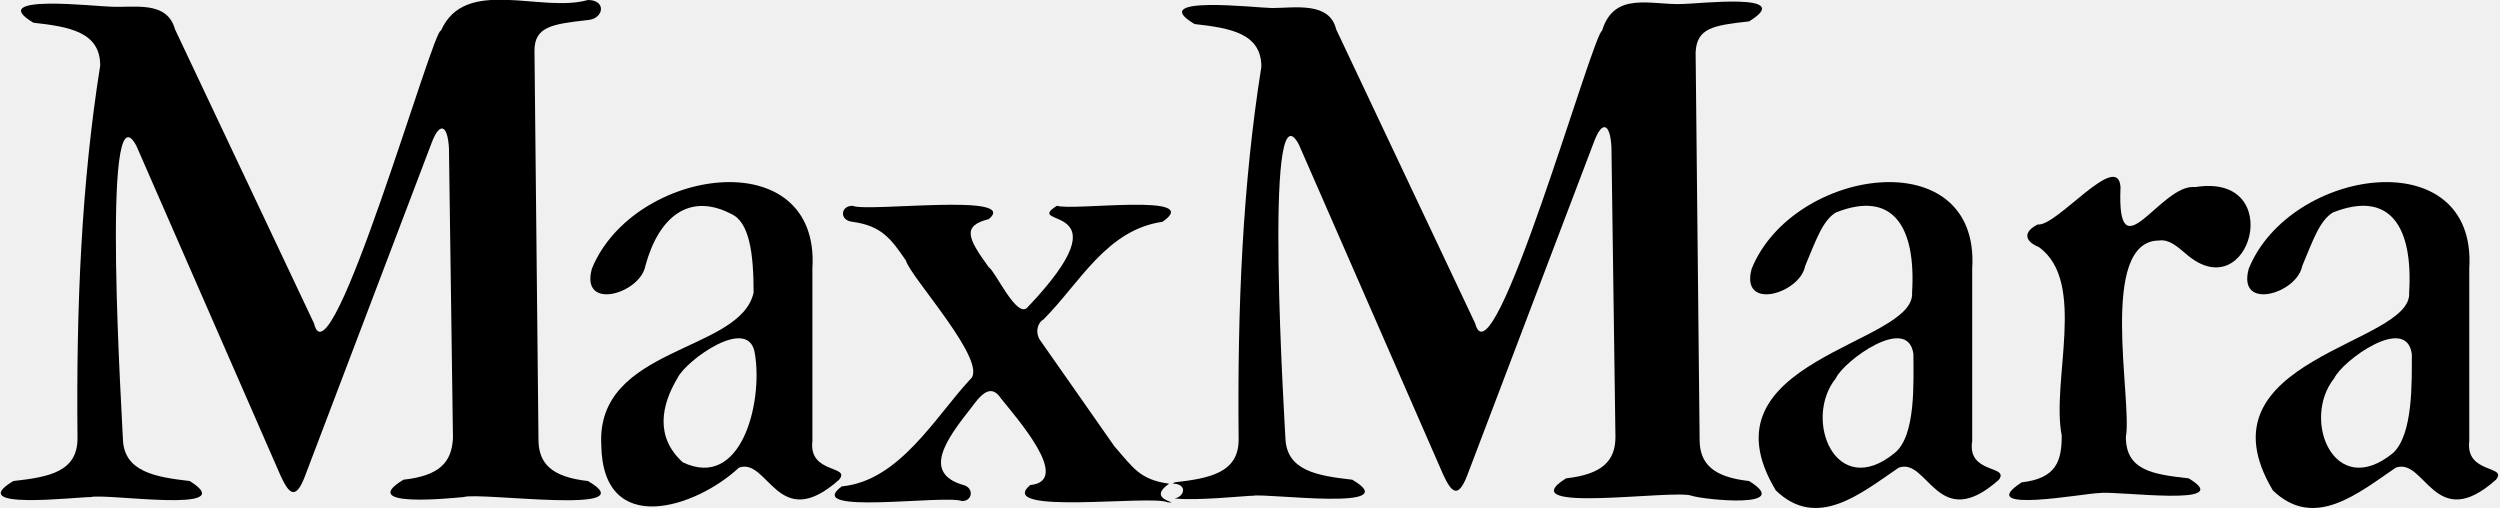
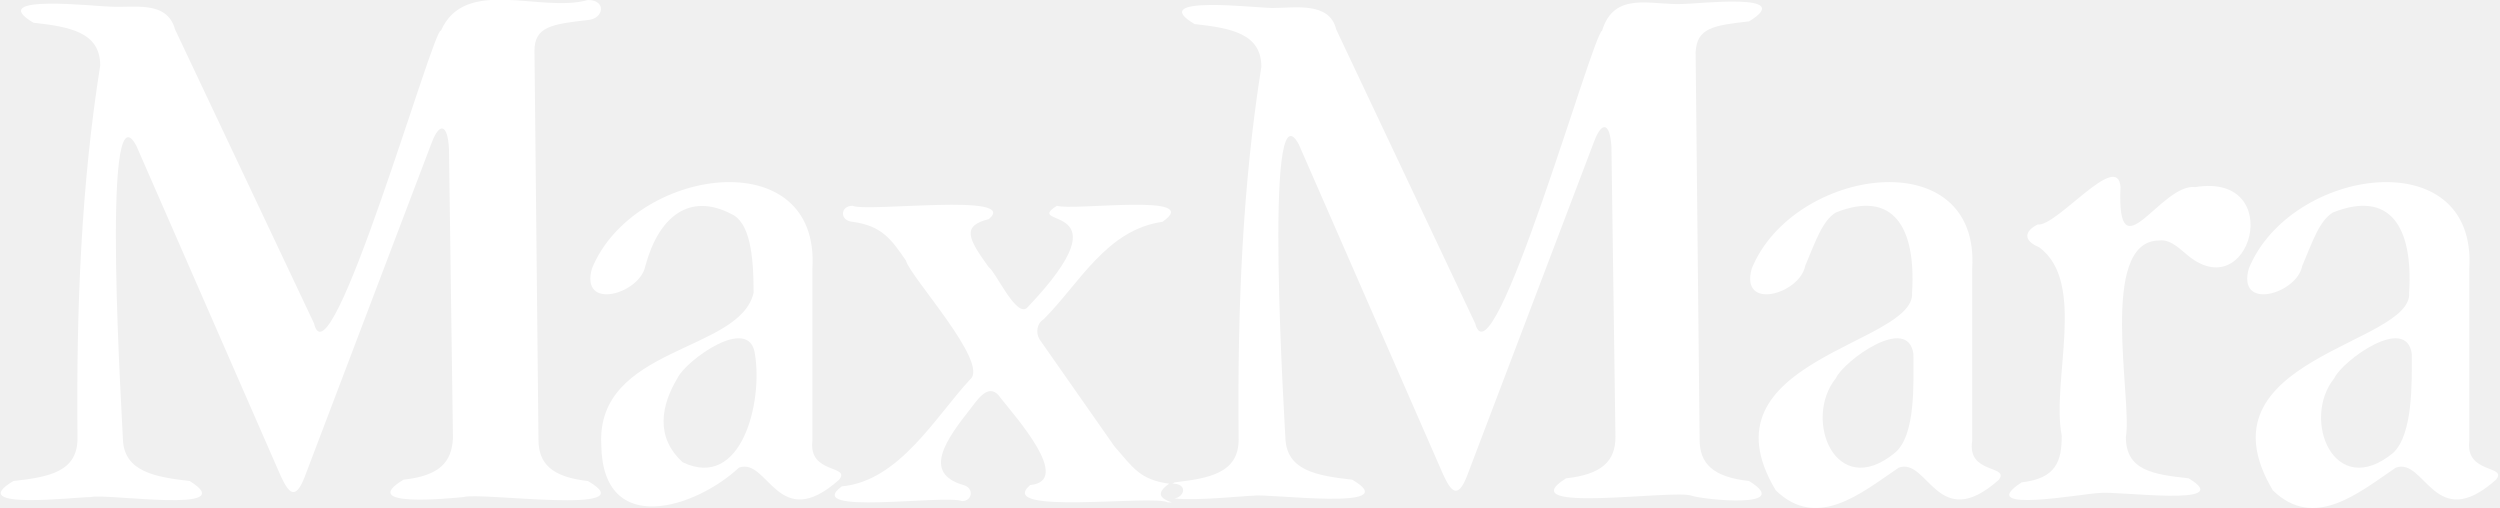
<svg xmlns="http://www.w3.org/2000/svg" version="1.1" id="Layer_1" x="0px" y="0px" viewBox="0 0 187.1 38" style="enable-background:new 0 0 187.1 38;" xml:space="preserve">
  <style type="text/css">
	.st0{display:none;}
- 	.st1{display:inline;fill:#999999;}
+ 	.st1{display:inline;fill:#FFFFFF;}
</style>
  <g id="Laag_2_00000111171877526074946530000015953887098000988547_" class="st0">
    <rect x="-73.8" y="-54.8" class="st1" width="347.6" height="149.7" />
  </g>
  <g>
-     <path d="M87.5,36.2c-2.2-0.3-2.7-1.2-4.1-2.8l-5.6-8c-0.3-0.5-0.2-1.2,0.3-1.5c2.7-2.7,4.7-6.7,8.9-7.3c3.2-2.2-6.7-0.8-7.9-1.2   c-2.7,1.7,5.5-0.5-2.2,7.6c-0.8,0.9-2.4-2.7-2.9-3c-1.6-2.2-2-3.1,0-3.6c2.4-2-9.1-0.5-10.2-1c-0.9,0-1,1.1,0,1.2   c2.2,0.3,2.9,1.3,4,2.9c0.3,1.2,6.3,7.7,4.8,8.9c-2.6,2.8-5.3,7.6-9.6,8c-3,2.2,7.7,0.6,9,1.1c0.8,0,0.9-1,0.1-1.2   c-3.1-0.9-1.3-3.4,0.6-5.8c0.6-0.8,1.4-1.9,2.2-0.7c1.1,1.4,5.4,6.2,2.2,6.5c-2.7,2.3,9.2,0.7,10.3,1.3c0.1,0,0.2,0,0.3,0   C86.8,37.3,86.5,36.9,87.5,36.2z" />
-     <path d="M60.8,33c0,0,0-12.9,0-12.9c0.6-9.6-13.4-7.6-16.5,0c-0.9,3.2,3.6,1.9,4-0.2c1-3.7,3.3-5.5,6.4-3.9c1.4,0.6,1.7,3,1.7,5.9   c-1,4.5-11.8,4-11.4,11.4c0.1,7,7.1,4.7,10.3,1.7c2.2-0.8,2.9,5,7.5,0.9C63.7,34.8,60.5,35.5,60.8,33z M51.1,34.6   c-2.1-1.9-1.6-4.3-0.4-6.3c0.6-1.3,5.4-4.8,5.8-1.8C57.1,30.1,55.5,36.7,51.1,34.6z" />
-     <path d="M44,36c-2.7-0.3-3.7-1.3-3.7-3.1L40,3.8c0-1.8,1.3-2,4-2.3C45.2,1.4,45.4,0,44,0c-3.5,1-9.2-1.8-11,2.3   c-0.5-0.5-8.3,27-9.5,21.9c0,0-10.4-22-10.4-22C12.5,0,10,0.6,8.3,0.5c-1,0-9.5-1-5.8,1.2c2.7,0.3,5,0.7,5,3.2   c-1.4,8.8-1.8,18-1.7,27.9c0,2.5-2.1,2.9-4.8,3.2c-3.7,2.2,4.6,1.2,5.8,1.2c1.1-0.3,11.4,1.3,7.4-1.2c-2.6-0.3-4.9-0.7-5-3.1   c0,0,0,0,0-0.1c0,0,0,0.1,0,0.1c0-0.7-1.7-27,1-22L21,35.6c0.6,1.3,1.1,1.9,1.8,0.1l9.5-25c0.6-1.6,1.2-1.4,1.3,0.4l0.3,21.7   c-0.1,1.8-1,2.8-3.7,3.1c-3.5,2.1,3.4,1.4,4.5,1.3C35.9,36.8,48.5,38.6,44,36z" />
-     <path d="M130.9,36c-2.7-0.3-3.7-1.3-3.7-3.1l-0.3-29c0.1-1.8,1.3-2,4-2.3c3.6-2.2-3.9-1.3-5-1.3c-2.3,0.1-5.1-1-6,2   c-0.7,0.2-8.2,26.9-9.5,21.9c0,0-10.4-22-10.4-22c-0.5-2.1-3.1-1.6-4.8-1.6c-1.1,0-9.5-1-5.8,1.2c2.7,0.3,5,0.7,5,3.2   c-1.4,8.8-1.8,18-1.7,27.9c0,2.5-2.2,2.9-4.8,3.2c-0.1,0.1-0.2,0.1-0.2,0.1c0.1,0,0.1,0,0.2,0c1,0.1,0.7,1,0,1.1   c1.6,0.2,5.3-0.2,5.9-0.2c1-0.2,11.5,1.2,7.4-1.2c-2.7-0.3-4.9-0.7-5-3.1c0,0,0,0,0-0.1c0,0,0,0.1,0,0.1c0-0.3-1.7-27,1-22   c0,0,10.8,24.7,10.8,24.7c0.6,1.3,1.1,1.9,1.8,0.1l9.5-25c0.6-1.6,1.2-1.4,1.3,0.4l0.3,21.7c0,1.8-1,2.8-3.7,3.1   c-4.3,2.7,8.1,0.8,9.4,1.3C127.5,37.4,134.3,38.1,130.9,36z" />
-     <path d="M184.8,33c0,0,0-12.9,0-12.9c0.6-9.6-13.4-7.6-16.5,0c-0.9,3.2,3.6,1.9,4-0.2c0.8-1.9,1.3-3.4,2.3-4c4.3-1.7,6,1.1,5.7,6   c0.3,3.9-16.1,4.9-10.2,14.8c3.1,3,6.4,0.2,9.2-1.7c2.2-0.8,2.9,5,7.5,0.9C187.7,34.8,184.5,35.5,184.8,33z M179.1,33.9   c-4.4,3.6-6.9-2.5-4.4-5.6c0.6-1.3,5.4-4.8,5.8-1.8C180.5,28.6,180.6,32.5,179.1,33.9z" />
-     <path d="M164.3,14c-2.6-0.3-5.9,6.7-5.6,0c-0.2-2.8-4.8,3-6.2,2.8c-1,0.5-1.1,1.2,0.1,1.7c3.6,2.6,0.9,10,1.7,14.1   c0,1.9-0.4,3.2-3,3.5c-3.7,2.4,4.8,0.8,5.8,0.8c1.2-0.2,10.4,1.1,6.7-1.1c-2.7-0.3-4.7-0.6-4.7-3.1C159.6,30,157,18,161.6,18   c0.7-0.1,1.3,0.4,2,1C168.4,23.2,171.2,12.9,164.3,14z" />
-     <path d="M147.6,33c0,0,0-12.9,0-12.9c0.6-9.6-13.4-7.6-16.5,0c-0.9,3.2,3.6,1.9,4-0.2c0.8-1.9,1.3-3.4,2.3-4c4.3-1.7,6,1.1,5.7,6   c0.3,3.9-16.1,5-10.2,14.8c3.1,3,6.4,0.2,9.2-1.7c2.2-0.8,2.9,5,7.5,0.9C150.4,34.8,147.2,35.5,147.6,33z M141.8,33.9   c-4.4,3.6-6.9-2.5-4.4-5.6c0.6-1.3,5.4-4.8,5.8-1.8C143.2,28.6,143.4,32.6,141.8,33.9z" />
+     <path fill="#FFFFFF" d="M87.5,36.2c-2.2-0.3-2.7-1.2-4.1-2.8l-5.6-8c-0.3-0.5-0.2-1.2,0.3-1.5c2.7-2.7,4.7-6.7,8.9-7.3c3.2-2.2-6.7-0.8-7.9-1.2   c-2.7,1.7,5.5-0.5-2.2,7.6c-0.8,0.9-2.4-2.7-2.9-3c-1.6-2.2-2-3.1,0-3.6c2.4-2-9.1-0.5-10.2-1c-0.9,0-1,1.1,0,1.2   c2.2,0.3,2.9,1.3,4,2.9c0.3,1.2,6.3,7.7,4.8,8.9c-2.6,2.8-5.3,7.6-9.6,8c-3,2.2,7.7,0.6,9,1.1c0.8,0,0.9-1,0.1-1.2   c-3.1-0.9-1.3-3.4,0.6-5.8c0.6-0.8,1.4-1.9,2.2-0.7c1.1,1.4,5.4,6.2,2.2,6.5c-2.7,2.3,9.2,0.7,10.3,1.3c0.1,0,0.2,0,0.3,0   C86.8,37.3,86.5,36.9,87.5,36.2z" />
+     <path fill="#FFFFFF" d="M60.8,33c0,0,0-12.9,0-12.9c0.6-9.6-13.4-7.6-16.5,0c-0.9,3.2,3.6,1.9,4-0.2c1-3.7,3.3-5.5,6.4-3.9c1.4,0.6,1.7,3,1.7,5.9   c-1,4.5-11.8,4-11.4,11.4c0.1,7,7.1,4.7,10.3,1.7c2.2-0.8,2.9,5,7.5,0.9C63.7,34.8,60.5,35.5,60.8,33z M51.1,34.6   c-2.1-1.9-1.6-4.3-0.4-6.3c0.6-1.3,5.4-4.8,5.8-1.8C57.1,30.1,55.5,36.7,51.1,34.6z" />
+     <path fill="#FFFFFF" d="M44,36c-2.7-0.3-3.7-1.3-3.7-3.1L40,3.8c0-1.8,1.3-2,4-2.3C45.2,1.4,45.4,0,44,0c-3.5,1-9.2-1.8-11,2.3   c-0.5-0.5-8.3,27-9.5,21.9c0,0-10.4-22-10.4-22C12.5,0,10,0.6,8.3,0.5c-1,0-9.5-1-5.8,1.2c2.7,0.3,5,0.7,5,3.2   c-1.4,8.8-1.8,18-1.7,27.9c0,2.5-2.1,2.9-4.8,3.2c-3.7,2.2,4.6,1.2,5.8,1.2c1.1-0.3,11.4,1.3,7.4-1.2c-2.6-0.3-4.9-0.7-5-3.1   c0,0,0,0,0-0.1c0,0,0,0.1,0,0.1c0-0.7-1.7-27,1-22L21,35.6c0.6,1.3,1.1,1.9,1.8,0.1l9.5-25c0.6-1.6,1.2-1.4,1.3,0.4l0.3,21.7   c-0.1,1.8-1,2.8-3.7,3.1c-3.5,2.1,3.4,1.4,4.5,1.3C35.9,36.8,48.5,38.6,44,36z" />
+     <path fill="#FFFFFF" d="M130.9,36c-2.7-0.3-3.7-1.3-3.7-3.1l-0.3-29c0.1-1.8,1.3-2,4-2.3c3.6-2.2-3.9-1.3-5-1.3c-2.3,0.1-5.1-1-6,2   c-0.7,0.2-8.2,26.9-9.5,21.9c0,0-10.4-22-10.4-22c-0.5-2.1-3.1-1.6-4.8-1.6c-1.1,0-9.5-1-5.8,1.2c2.7,0.3,5,0.7,5,3.2   c-1.4,8.8-1.8,18-1.7,27.9c0,2.5-2.2,2.9-4.8,3.2c-0.1,0.1-0.2,0.1-0.2,0.1c0.1,0,0.1,0,0.2,0c1,0.1,0.7,1,0,1.1   c1.6,0.2,5.3-0.2,5.9-0.2c1-0.2,11.5,1.2,7.4-1.2c-2.7-0.3-4.9-0.7-5-3.1c0,0,0,0,0-0.1c0,0,0,0.1,0,0.1c0-0.3-1.7-27,1-22   c0,0,10.8,24.7,10.8,24.7c0.6,1.3,1.1,1.9,1.8,0.1l9.5-25c0.6-1.6,1.2-1.4,1.3,0.4l0.3,21.7c0,1.8-1,2.8-3.7,3.1   c-4.3,2.7,8.1,0.8,9.4,1.3C127.5,37.4,134.3,38.1,130.9,36z" />
+     <path fill="#FFFFFF" d="M184.8,33c0,0,0-12.9,0-12.9c0.6-9.6-13.4-7.6-16.5,0c-0.9,3.2,3.6,1.9,4-0.2c0.8-1.9,1.3-3.4,2.3-4c4.3-1.7,6,1.1,5.7,6   c0.3,3.9-16.1,4.9-10.2,14.8c3.1,3,6.4,0.2,9.2-1.7c2.2-0.8,2.9,5,7.5,0.9C187.7,34.8,184.5,35.5,184.8,33z M179.1,33.9   c-4.4,3.6-6.9-2.5-4.4-5.6c0.6-1.3,5.4-4.8,5.8-1.8C180.5,28.6,180.6,32.5,179.1,33.9z" />
+     <path fill="#FFFFFF" d="M164.3,14c-2.6-0.3-5.9,6.7-5.6,0c-0.2-2.8-4.8,3-6.2,2.8c-1,0.5-1.1,1.2,0.1,1.7c3.6,2.6,0.9,10,1.7,14.1   c0,1.9-0.4,3.2-3,3.5c-3.7,2.4,4.8,0.8,5.8,0.8c1.2-0.2,10.4,1.1,6.7-1.1c-2.7-0.3-4.7-0.6-4.7-3.1C159.6,30,157,18,161.6,18   c0.7-0.1,1.3,0.4,2,1C168.4,23.2,171.2,12.9,164.3,14z" />
+     <path fill="#FFFFFF" d="M147.6,33c0,0,0-12.9,0-12.9c0.6-9.6-13.4-7.6-16.5,0c-0.9,3.2,3.6,1.9,4-0.2c0.8-1.9,1.3-3.4,2.3-4c4.3-1.7,6,1.1,5.7,6   c0.3,3.9-16.1,5-10.2,14.8c3.1,3,6.4,0.2,9.2-1.7c2.2-0.8,2.9,5,7.5,0.9C150.4,34.8,147.2,35.5,147.6,33z M141.8,33.9   c-4.4,3.6-6.9-2.5-4.4-5.6c0.6-1.3,5.4-4.8,5.8-1.8C143.2,28.6,143.4,32.6,141.8,33.9z" />
  </g>
</svg>
